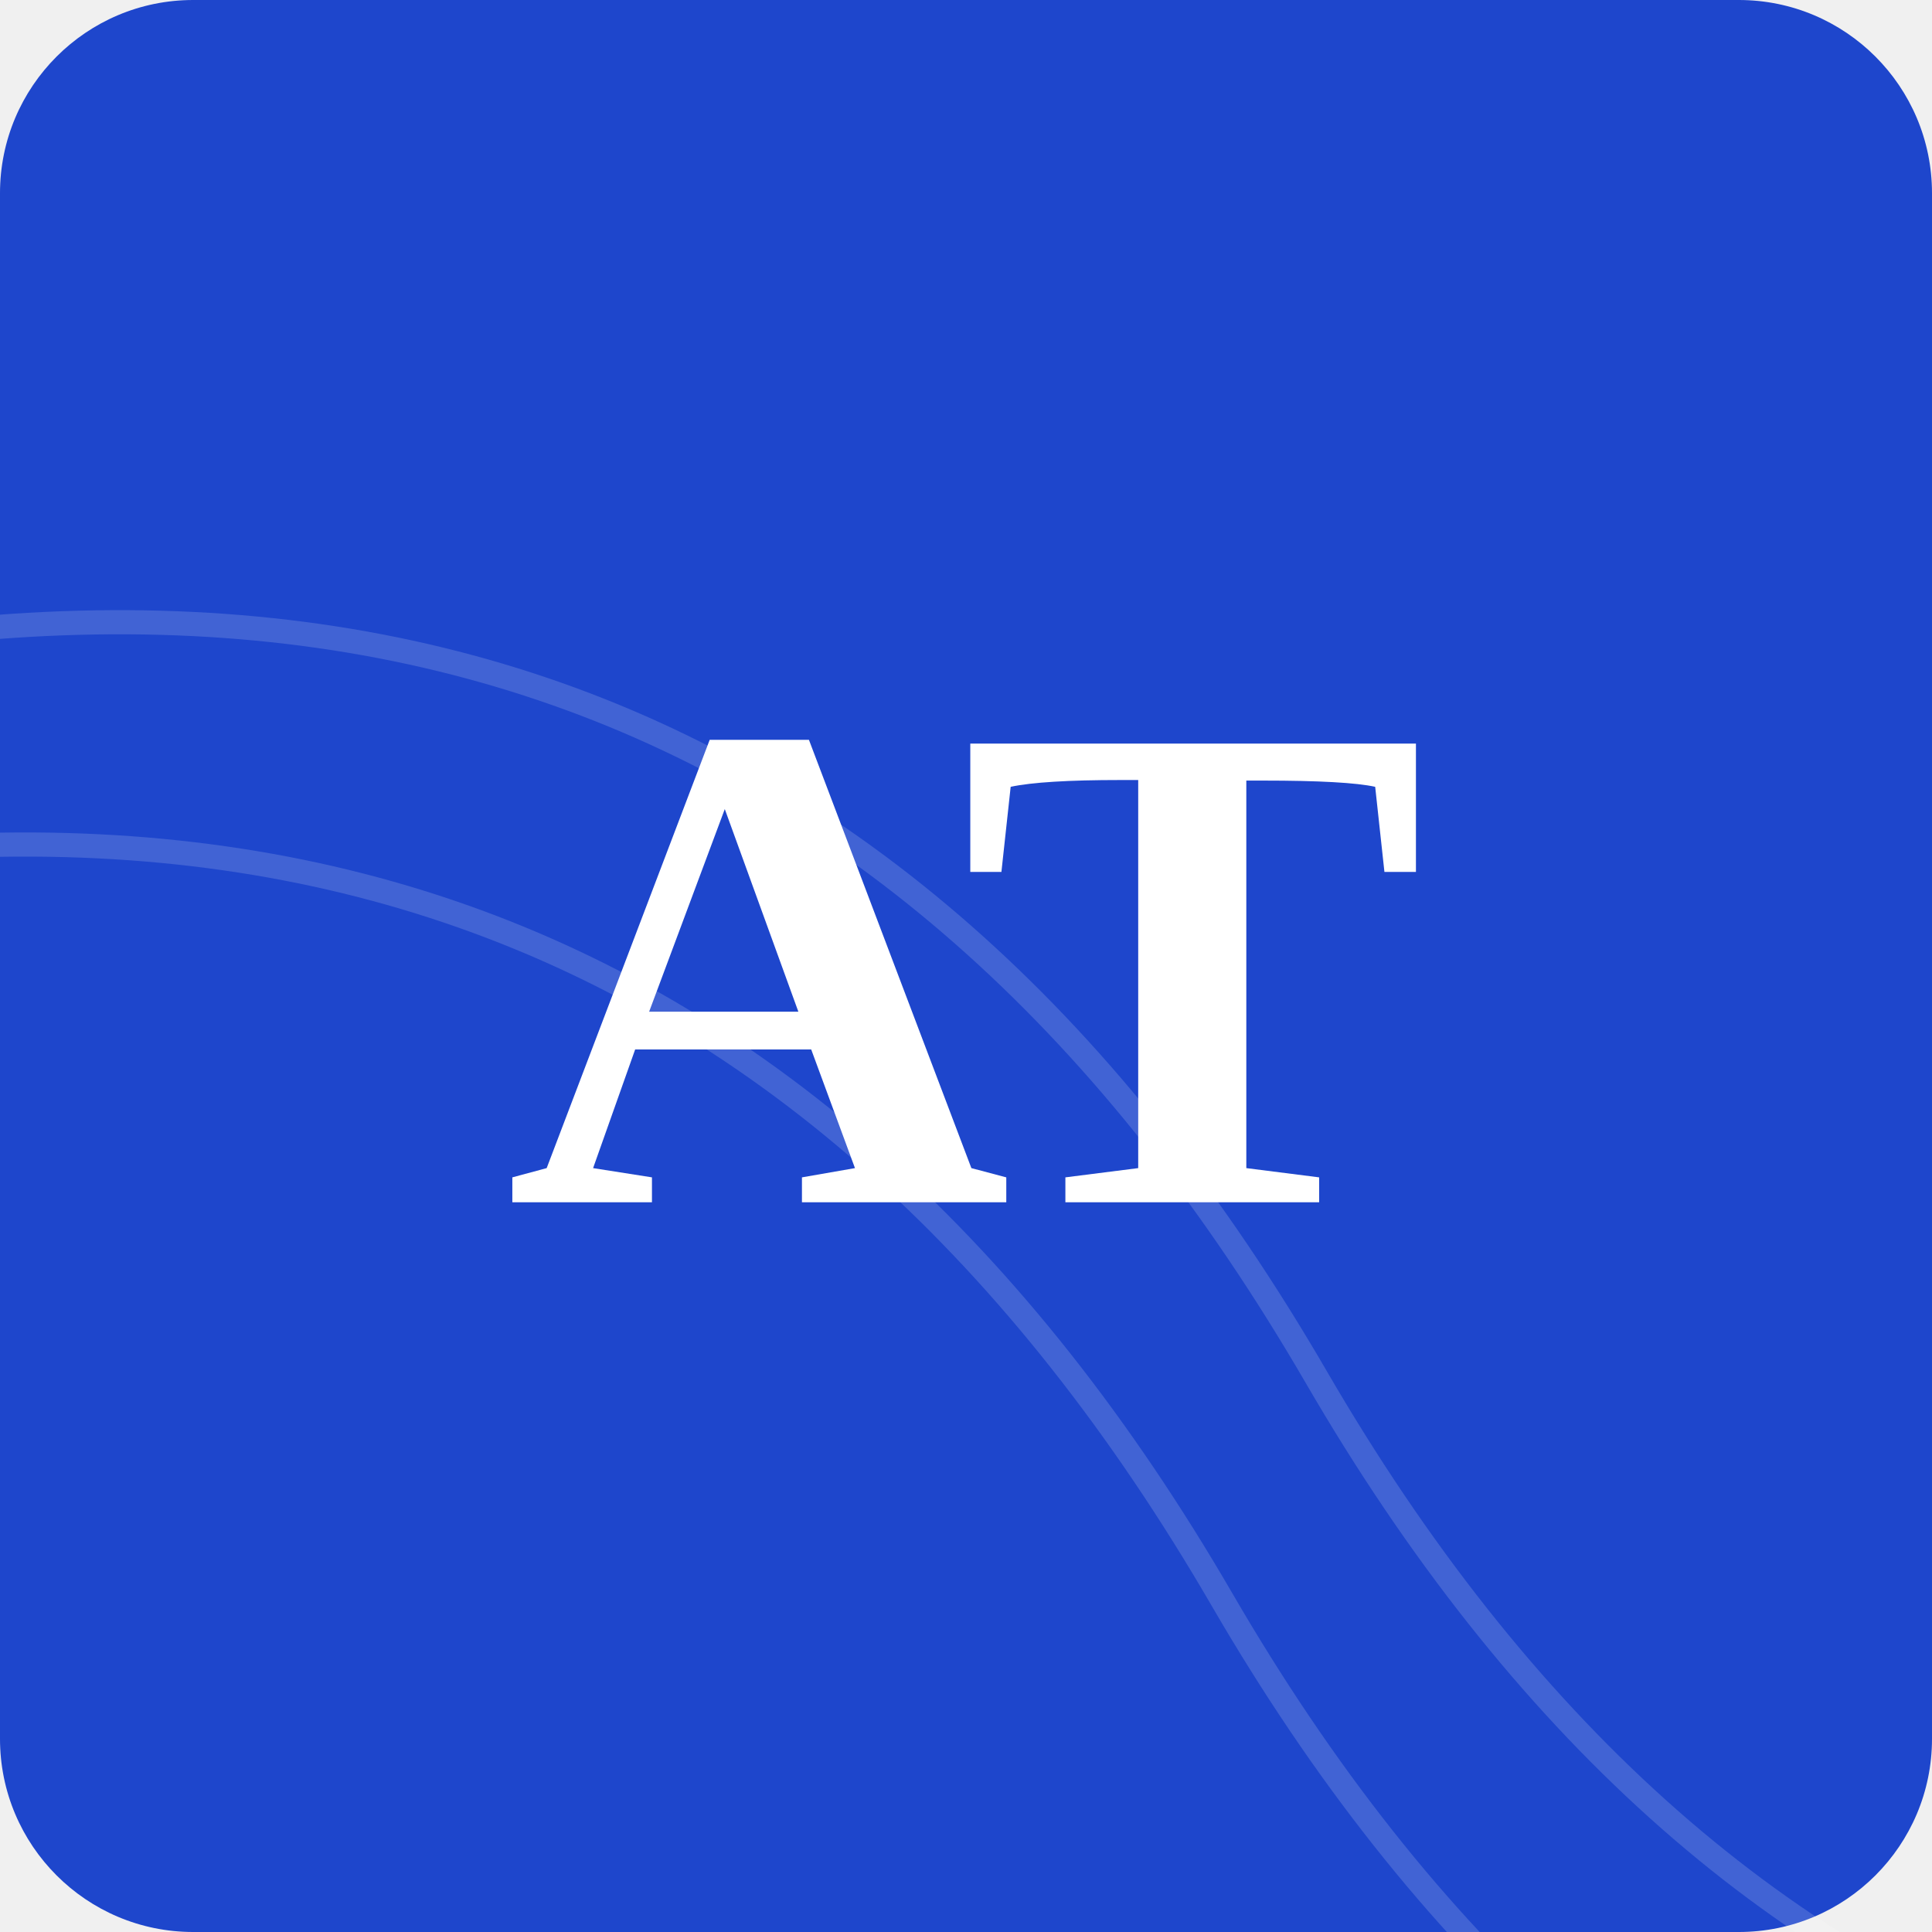
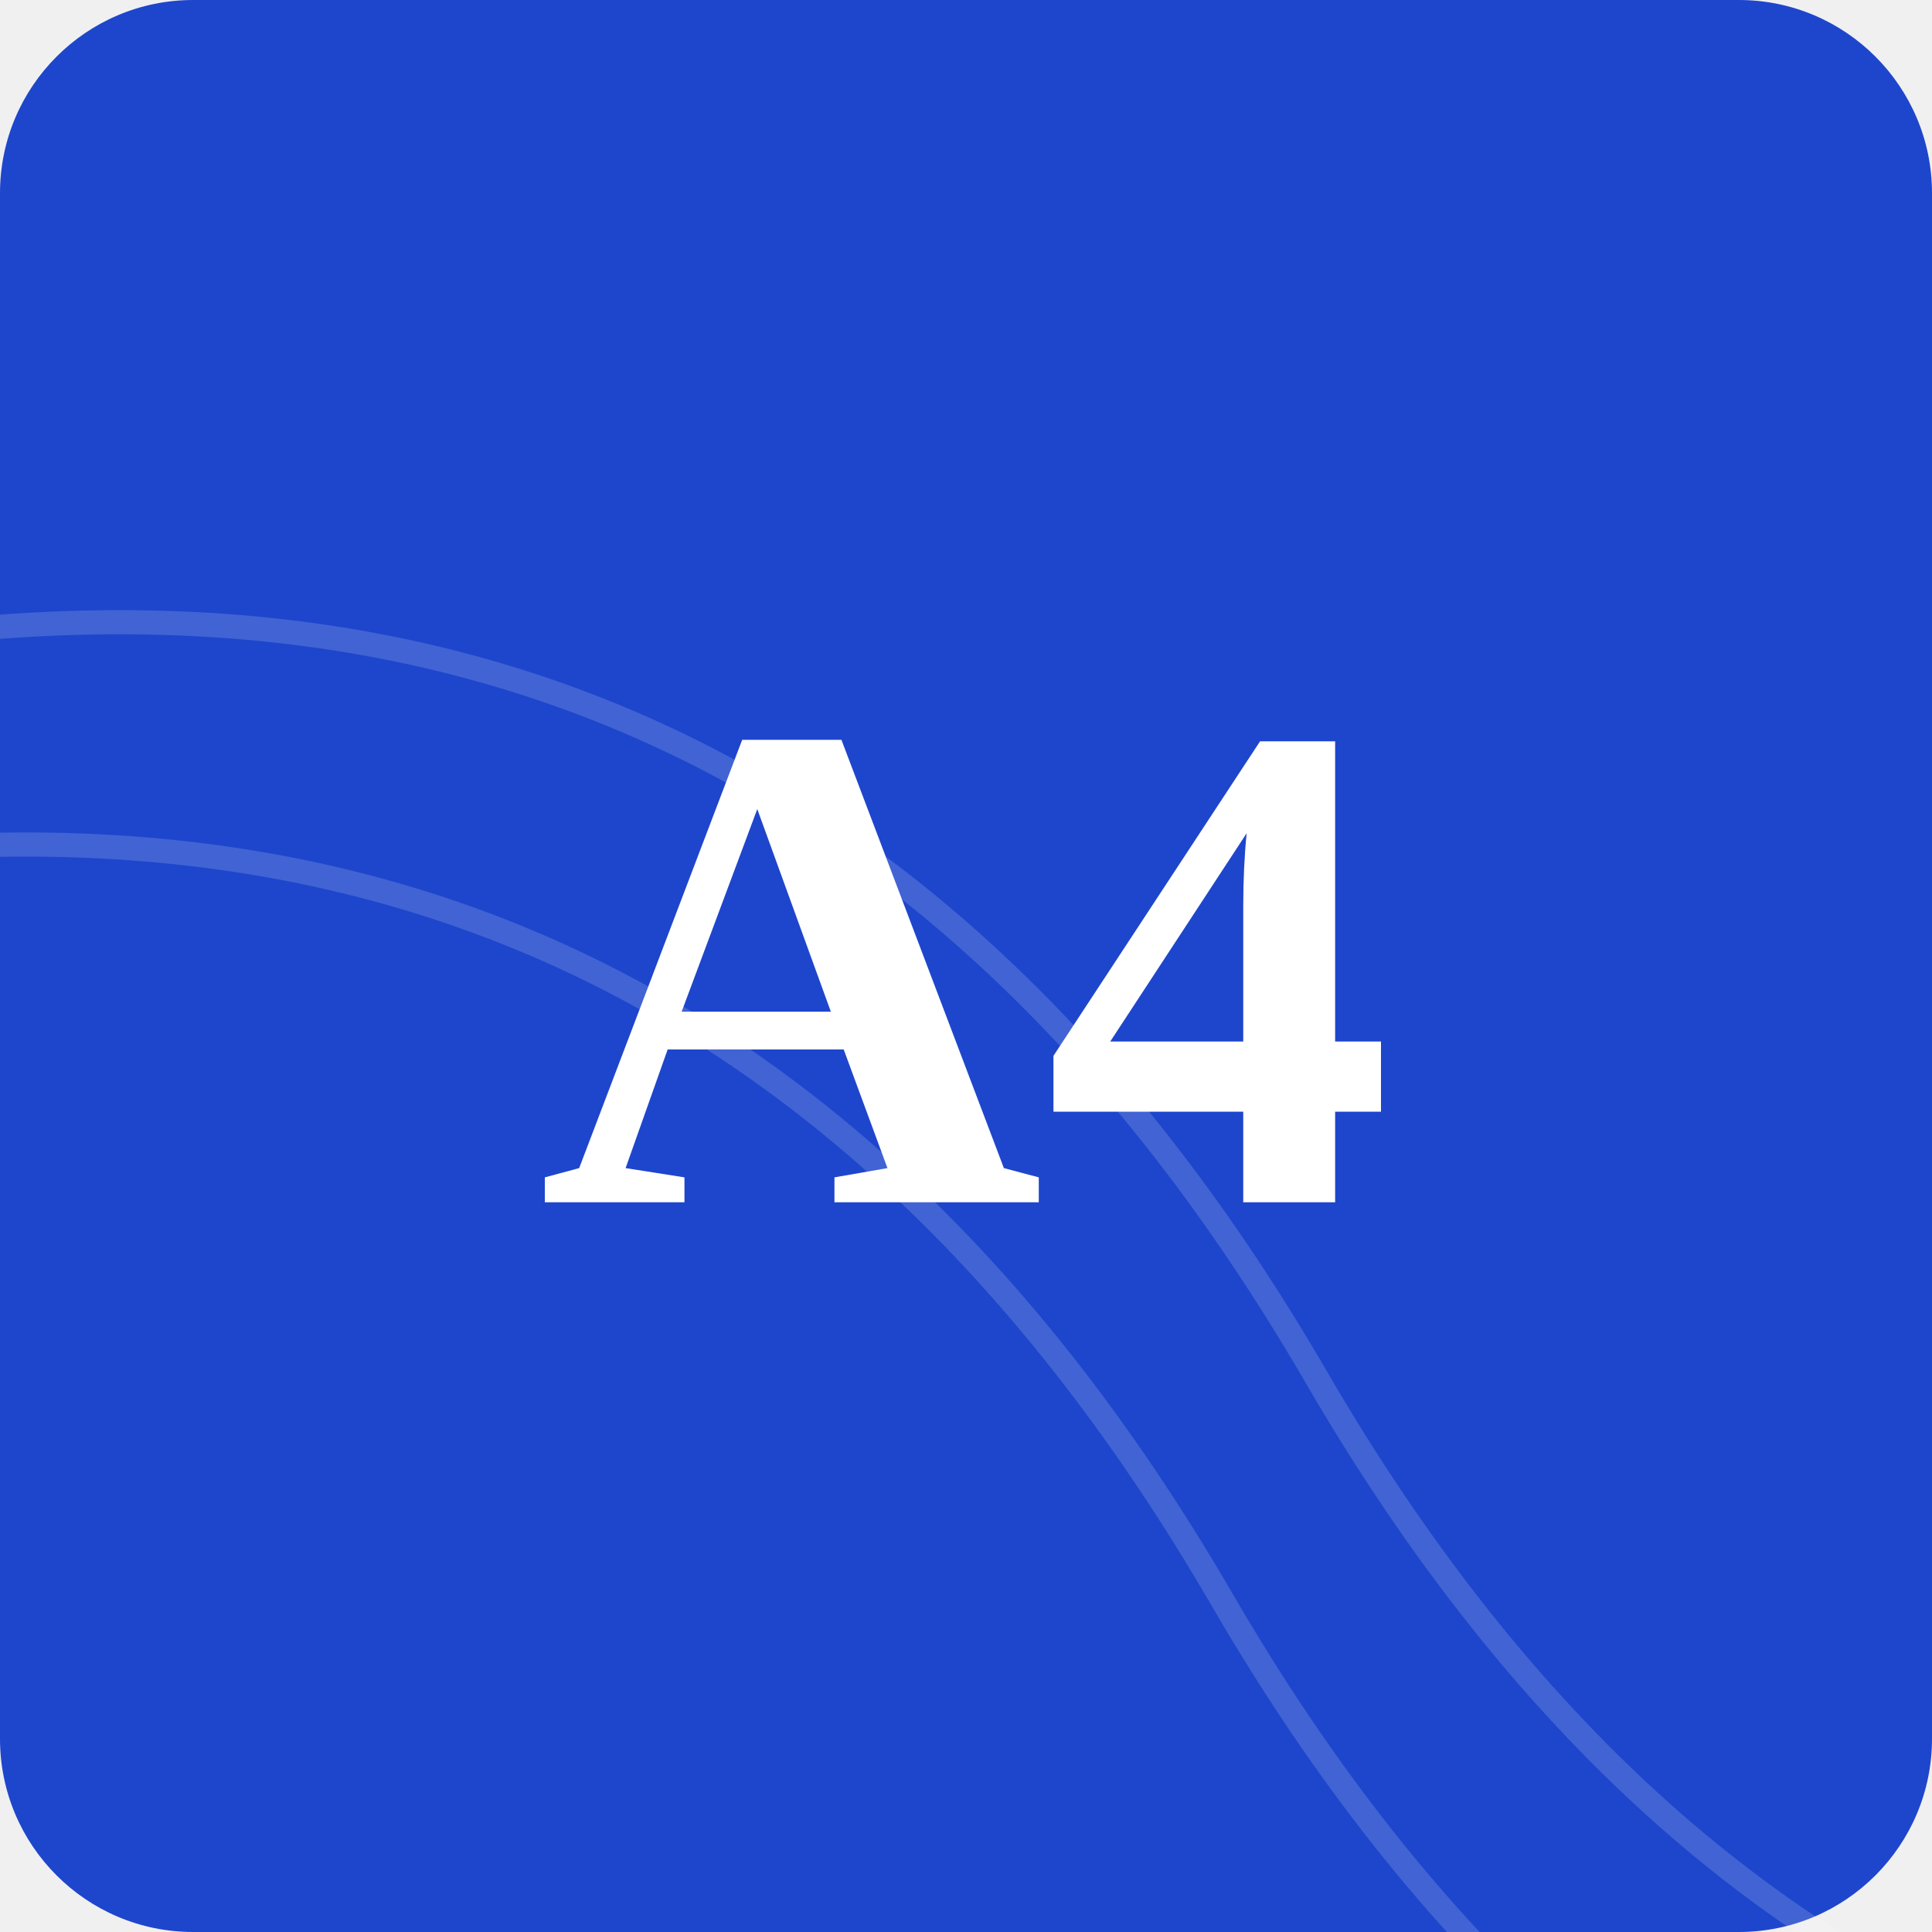
- <svg xmlns="http://www.w3.org/2000/svg" width="160" height="160" viewBox="0 0 160 160" role="img" aria-label="Ather">
+ <svg xmlns="http://www.w3.org/2000/svg" width="160" height="160" viewBox="0 0 160 160" role="img" aria-label="Ather 450X">
  <rect width="160" height="160" rx="16" fill="#1e46cc" />
  <g transform="rotate(23 80 80)" opacity="0.16" fill="none" stroke="#ffffff" stroke-width="2">
    <path d="M-40 110 Q40 40 120 100 T280 90" />
    <path d="M-40 130 Q40 60 120 120 T280 110" />
  </g>
-   <text x="80" y="80" text-anchor="middle" dominant-baseline="central" font-family="Georgia, 'Times New Roman', serif" font-size="58" font-weight="700" fill="#ffffff">AT</text>
+   <text x="80" y="80" text-anchor="middle" dominant-baseline="central" font-family="Georgia, 'Times New Roman', serif" font-size="58" font-weight="700" fill="#ffffff">A4</text>
</svg>
